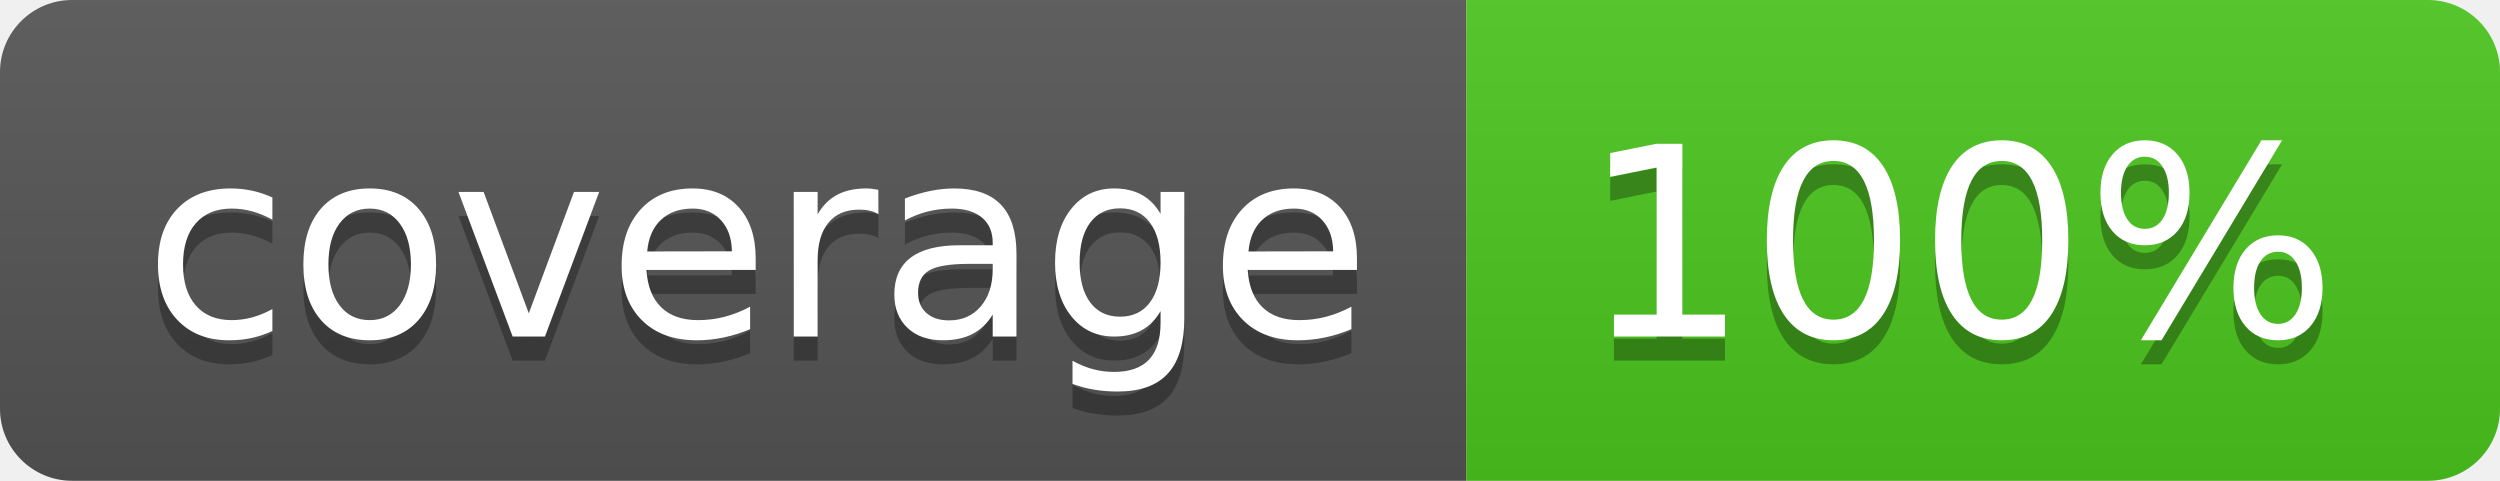
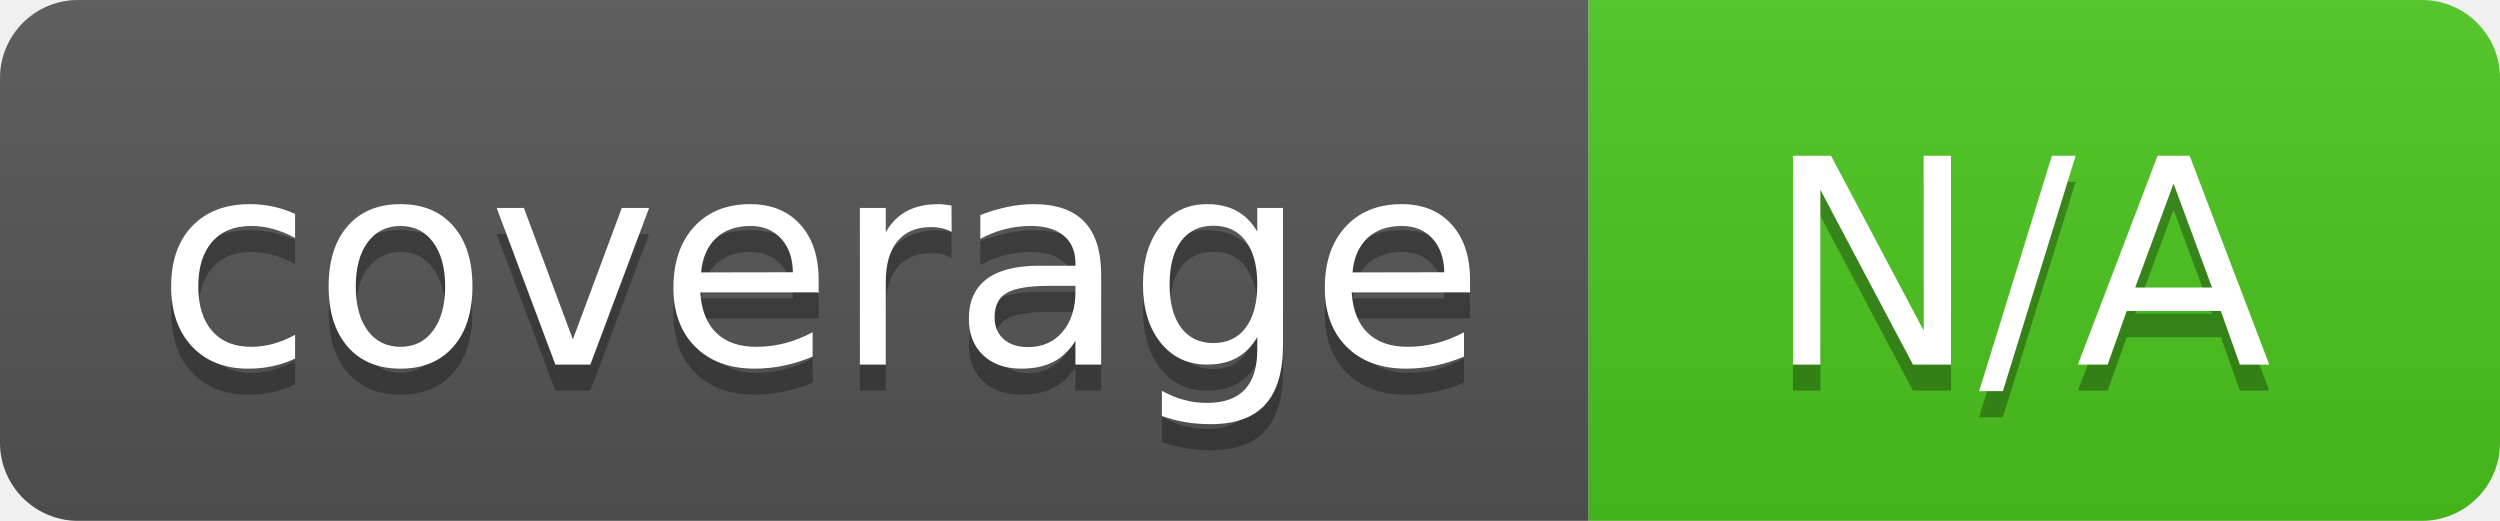
- <svg xmlns="http://www.w3.org/2000/svg" width="104" height="20">
+ <svg xmlns="http://www.w3.org/2000/svg" width="96" height="20">
  <linearGradient id="b" x2="0" y2="100%">
    <stop offset="0" stop-color="#bbb" stop-opacity=".1" />
    <stop offset="1" stop-opacity=".1" />
  </linearGradient>
  <clipPath id="a">
-     <rect width="104" height="20" rx="3" fill="#fff" />
+     <rect width="96" height="20" rx="3" fill="#fff" />
  </clipPath>
  <g clip-path="url(#a)">
    <path fill="#555" d="M0 0h61v20H0z" />
-     <path fill="#4CC61E" d="M61 0h43v20H61z" />
-     <path fill="url(#b)" d="M0 0h104v20H0z" />
+     <path fill="#4CC61E" d="M61 0h35v20H61z" />
+     <path fill="url(#b)" d="M0 0h96v20H0z" />
  </g>
  <g fill="#fff" text-anchor="middle" font-family="DejaVu Sans,Verdana,Geneva,sans-serif" font-size="110">
    <text x="315" y="150" fill="#010101" fill-opacity=".3" transform="scale(.1)" textLength="510">coverage</text>
    <text x="315" y="140" transform="scale(.1)" textLength="510">coverage</text>
-     <text x="815" y="150" fill="#010101" fill-opacity=".3" transform="scale(.1)" textLength="330">100%</text>
-     <text x="815" y="140" transform="scale(.1)" textLength="330">100%</text>
+     <text x="775" y="150" fill="#010101" fill-opacity=".3" transform="scale(.1)" textLength="250">N/A</text>
+     <text x="775" y="140" transform="scale(.1)" textLength="250">N/A</text>
  </g>
</svg>
